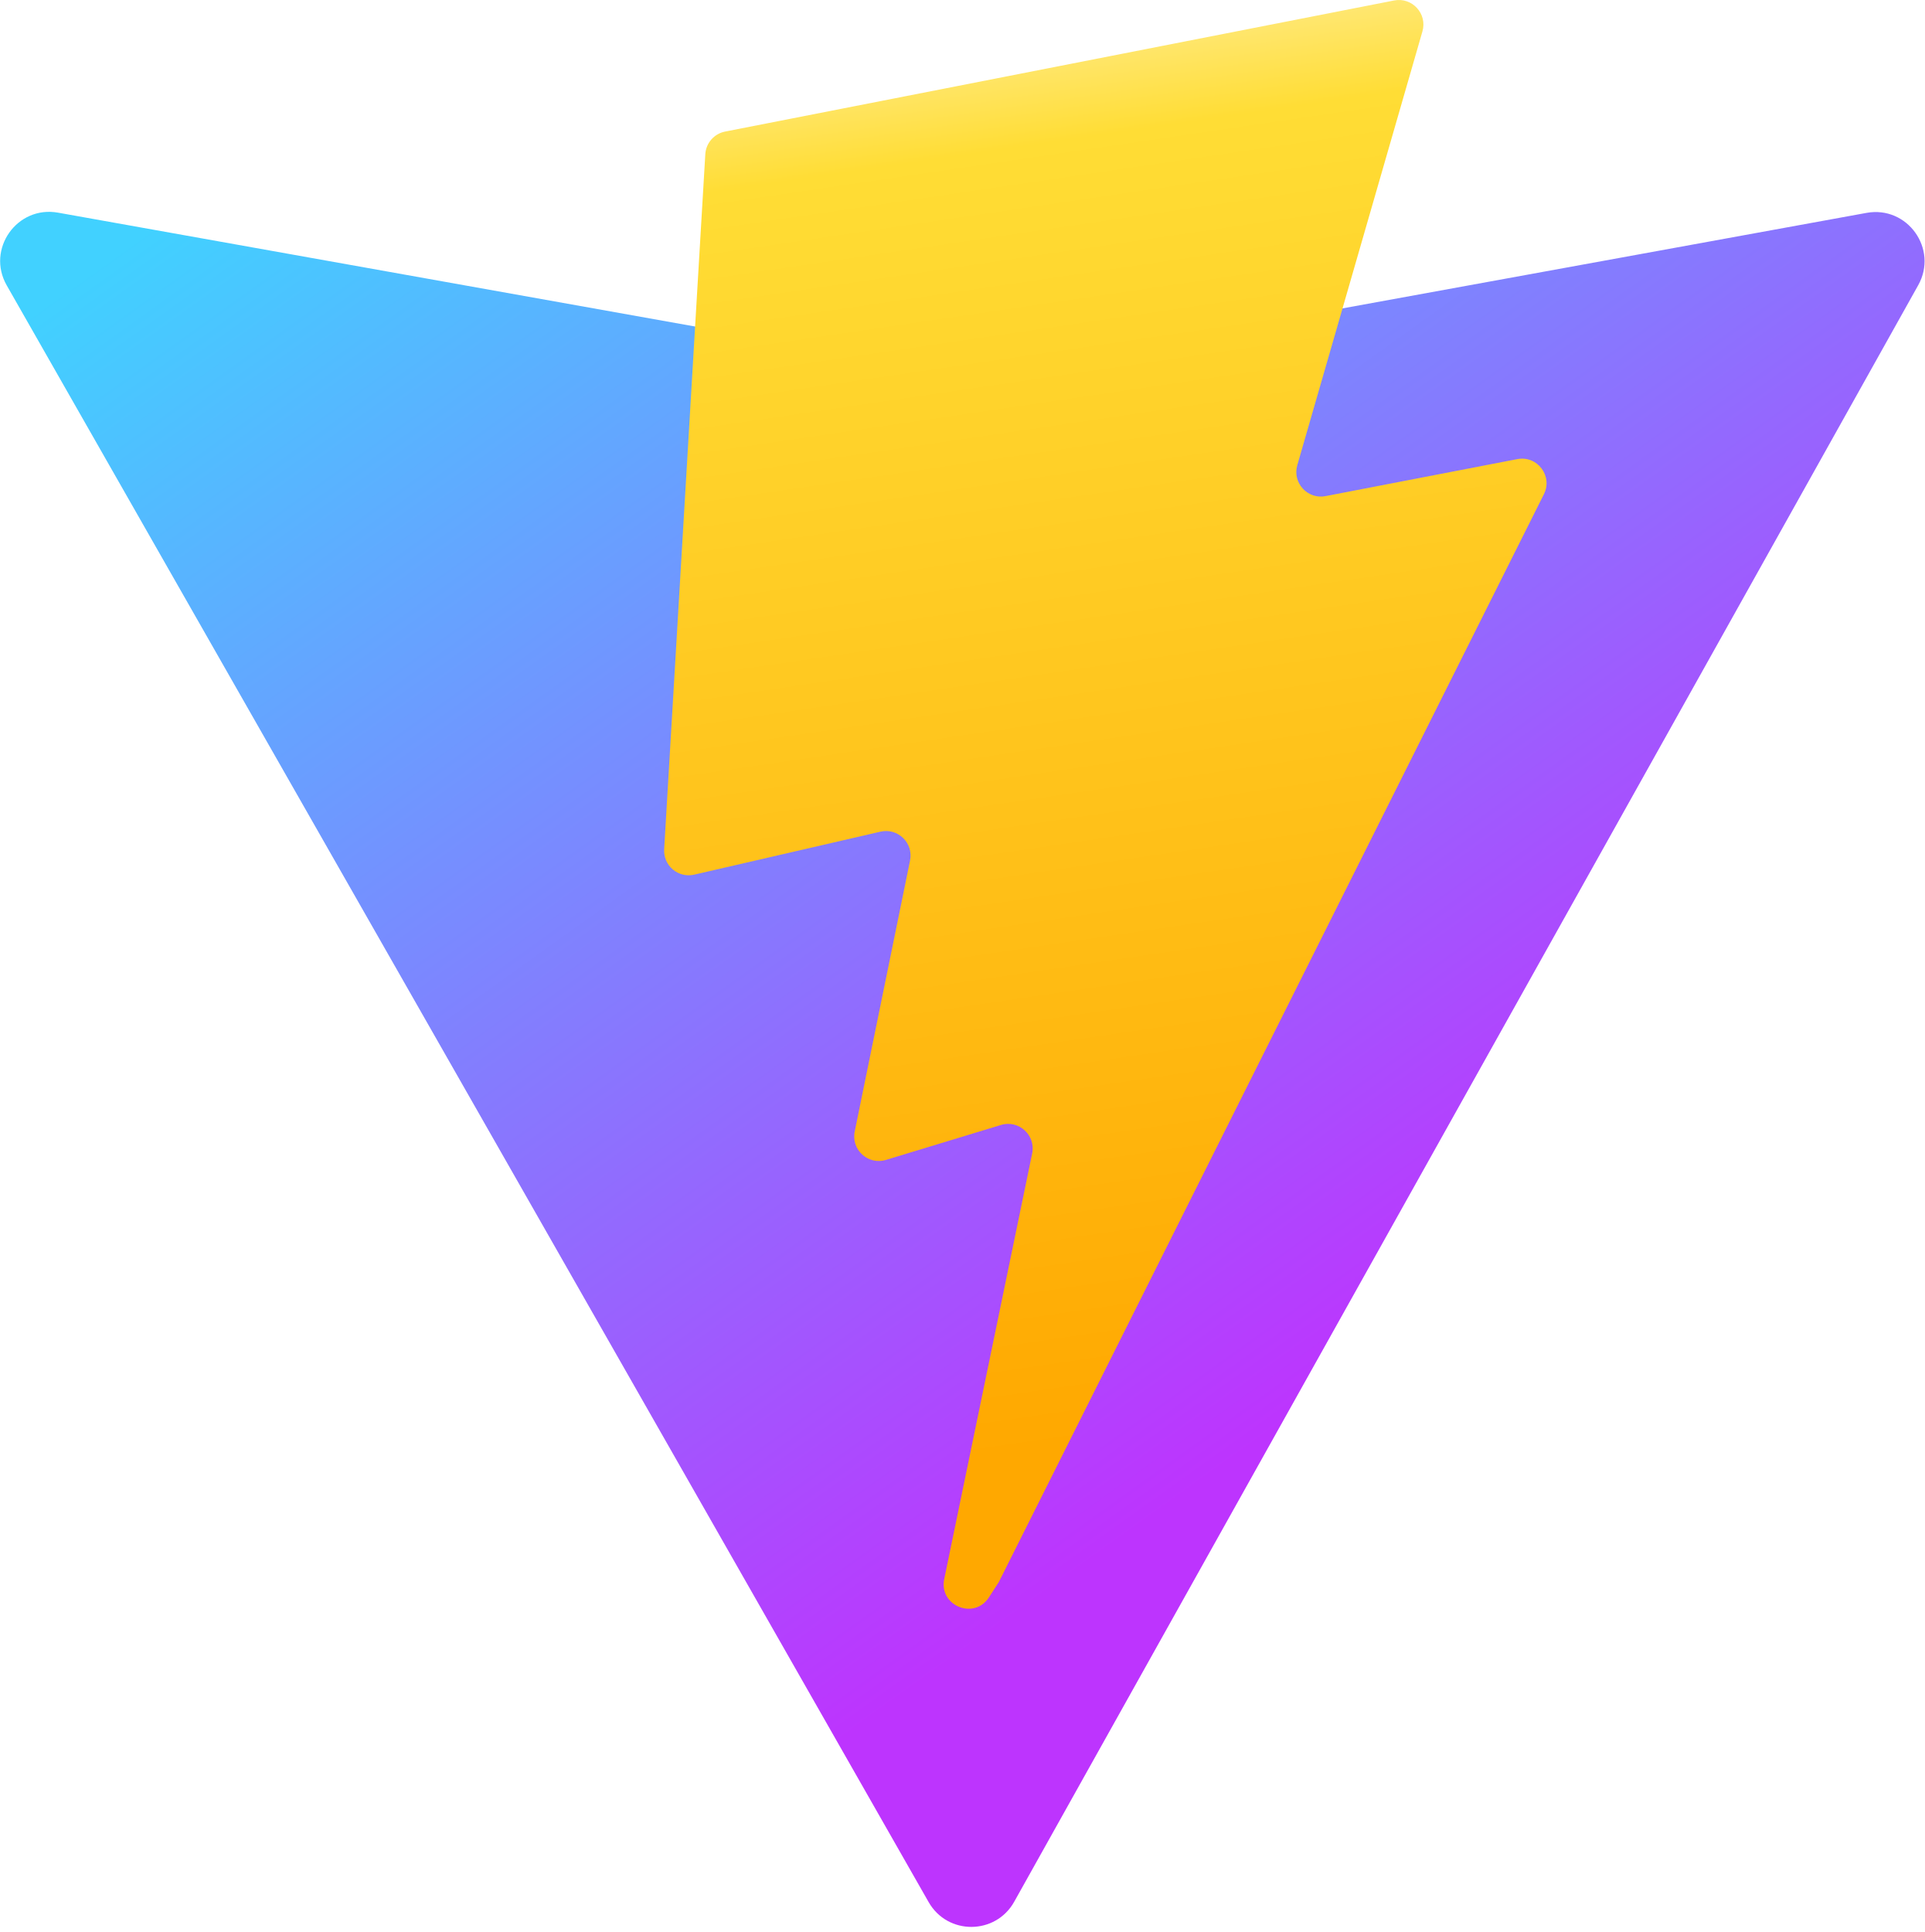
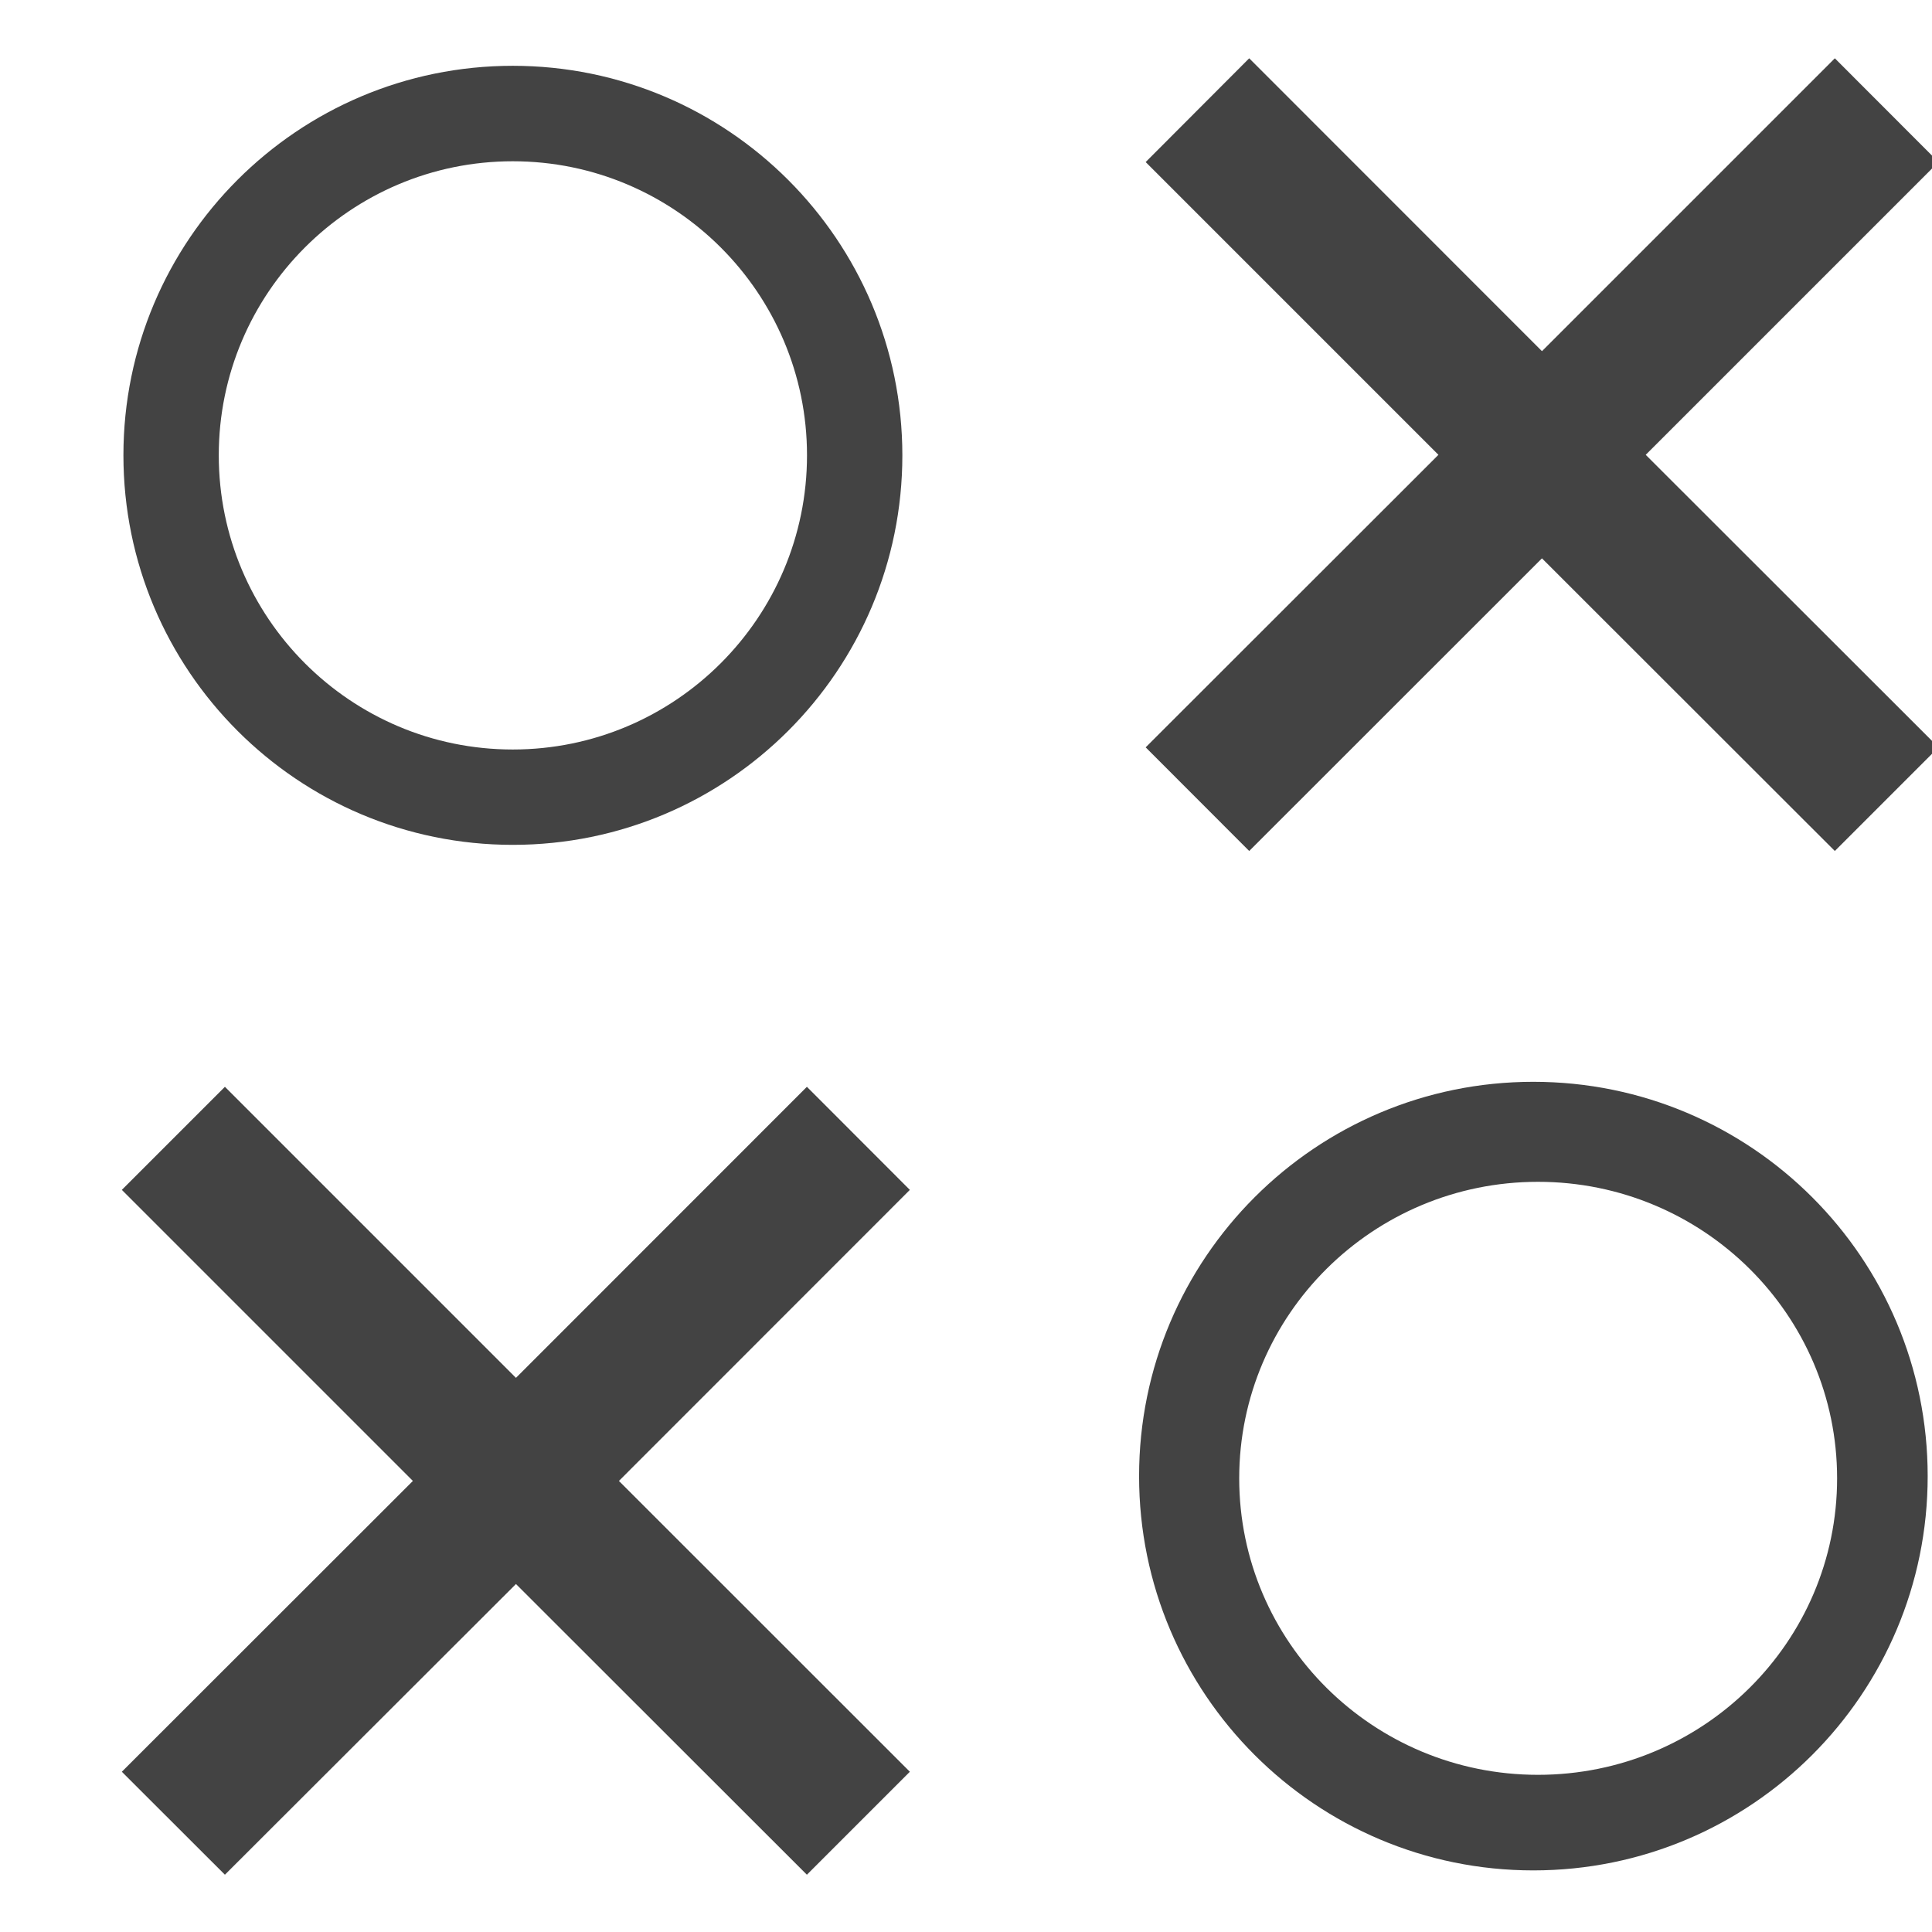
- <svg xmlns="http://www.w3.org/2000/svg" aria-hidden="true" role="img" class="iconify iconify--logos" width="31.88" height="32" preserveAspectRatio="xMidYMid meet" viewBox="0 0 256 257">
+ <svg xmlns="http://www.w3.org/2000/svg" width="800px" height="800px" viewBox="0 -0.5 17 17" version="1.1" class="si-glyph si-glyph-tic-tac-toe">
  <defs>
-     <linearGradient id="IconifyId1813088fe1fbc01fb466" x1="-.828%" x2="57.636%" y1="7.652%" y2="78.411%">
-       <stop offset="0%" stop-color="#41D1FF" />
-       <stop offset="100%" stop-color="#BD34FE" />
-     </linearGradient>
-     <linearGradient id="IconifyId1813088fe1fbc01fb467" x1="43.376%" x2="50.316%" y1="2.242%" y2="89.03%">
-       <stop offset="0%" stop-color="#FFEA83" />
-       <stop offset="8.333%" stop-color="#FFDD35" />
-       <stop offset="100%" stop-color="#FFA800" />
-     </linearGradient>
-   </defs>
-   <path fill="url(#IconifyId1813088fe1fbc01fb466)" d="M255.153 37.938L134.897 252.976c-2.483 4.44-8.862 4.466-11.382.048L.875 37.958c-2.746-4.814 1.371-10.646 6.827-9.67l120.385 21.517a6.537 6.537 0 0 0 2.322-.004l117.867-21.483c5.438-.991 9.574 4.796 6.877 9.62Z" />
-   <path fill="url(#IconifyId1813088fe1fbc01fb467)" d="M185.432.063L96.44 17.501a3.268 3.268 0 0 0-2.634 3.014l-5.474 92.456a3.268 3.268 0 0 0 3.997 3.378l24.777-5.718c2.318-.535 4.413 1.507 3.936 3.838l-7.361 36.047c-.495 2.426 1.782 4.5 4.151 3.78l15.304-4.649c2.372-.72 4.652 1.36 4.15 3.788l-11.698 56.621c-.732 3.542 3.979 5.473 5.943 2.437l1.313-2.028l72.516-144.72c1.215-2.423-.88-5.186-3.54-4.672l-25.505 4.922c-2.396.462-4.435-1.77-3.759-4.114l16.646-57.705c.677-2.35-1.37-4.583-3.769-4.113Z" />
+ 
+ </defs>
+   <g stroke="none" stroke-width="1" fill="none" fill-rule="evenodd">
+     <g transform="translate(1, 0)" fill="#434343">
+       <path d="M12.492,9.019 C10.577,9.019 9.023,10.572 9.023,12.489 C9.023,14.405 10.577,15.958 12.492,15.958 C14.409,15.958 15.962,14.405 15.962,12.489 C15.962,10.571 14.409,9.019 12.492,9.019 L12.492,9.019 Z M12.533,15.117 C11.081,15.117 9.904,13.949 9.904,12.508 C9.904,11.068 11.081,9.899 12.533,9.899 C13.986,9.899 15.165,11.068 15.165,12.508 C15.165,13.949 13.986,15.117 12.533,15.117 L12.533,15.117 Z" class="si-glyph-fill">
+ 
+ </path>
+       <path d="M3.512,0.079 C1.62,0.079 0.086,1.614 0.086,3.506 C0.086,5.4 1.62,6.934 3.512,6.934 C5.405,6.934 6.94,5.4 6.94,3.506 C6.939,1.614 5.404,0.079 3.512,0.079 L3.512,0.079 Z M3.512,6.095 C2.084,6.095 0.925,4.935 0.925,3.506 C0.925,2.079 2.084,0.919 3.512,0.919 C4.94,0.919 6.101,2.079 6.101,3.506 C6.101,4.935 4.939,6.095 3.512,6.095 L3.512,6.095 Z" class="si-glyph-fill">
+ 
+ </path>
+       <path d="M7.006,9.97 L6.1,9.063 L3.54,11.624 L0.979,9.063 L0.072,9.97 L2.633,12.531 L0.072,15.09 L0.979,15.996 L3.54,13.438 L6.1,15.996 L7.006,15.09 L4.446,12.531 L7.006,9.97 Z" class="si-glyph-fill">
+ 
+ </path>
+       <path d="M16.057,0.926 L15.145,0.013 L12.568,2.59 L9.992,0.013 L9.081,0.926 L11.657,3.502 L9.081,6.076 L9.992,6.988 L12.568,4.413 L15.145,6.988 L16.057,6.076 L13.481,3.502 L16.057,0.926 Z" class="si-glyph-fill">
+ 
+ </path>
+     </g>
+   </g>
</svg>
